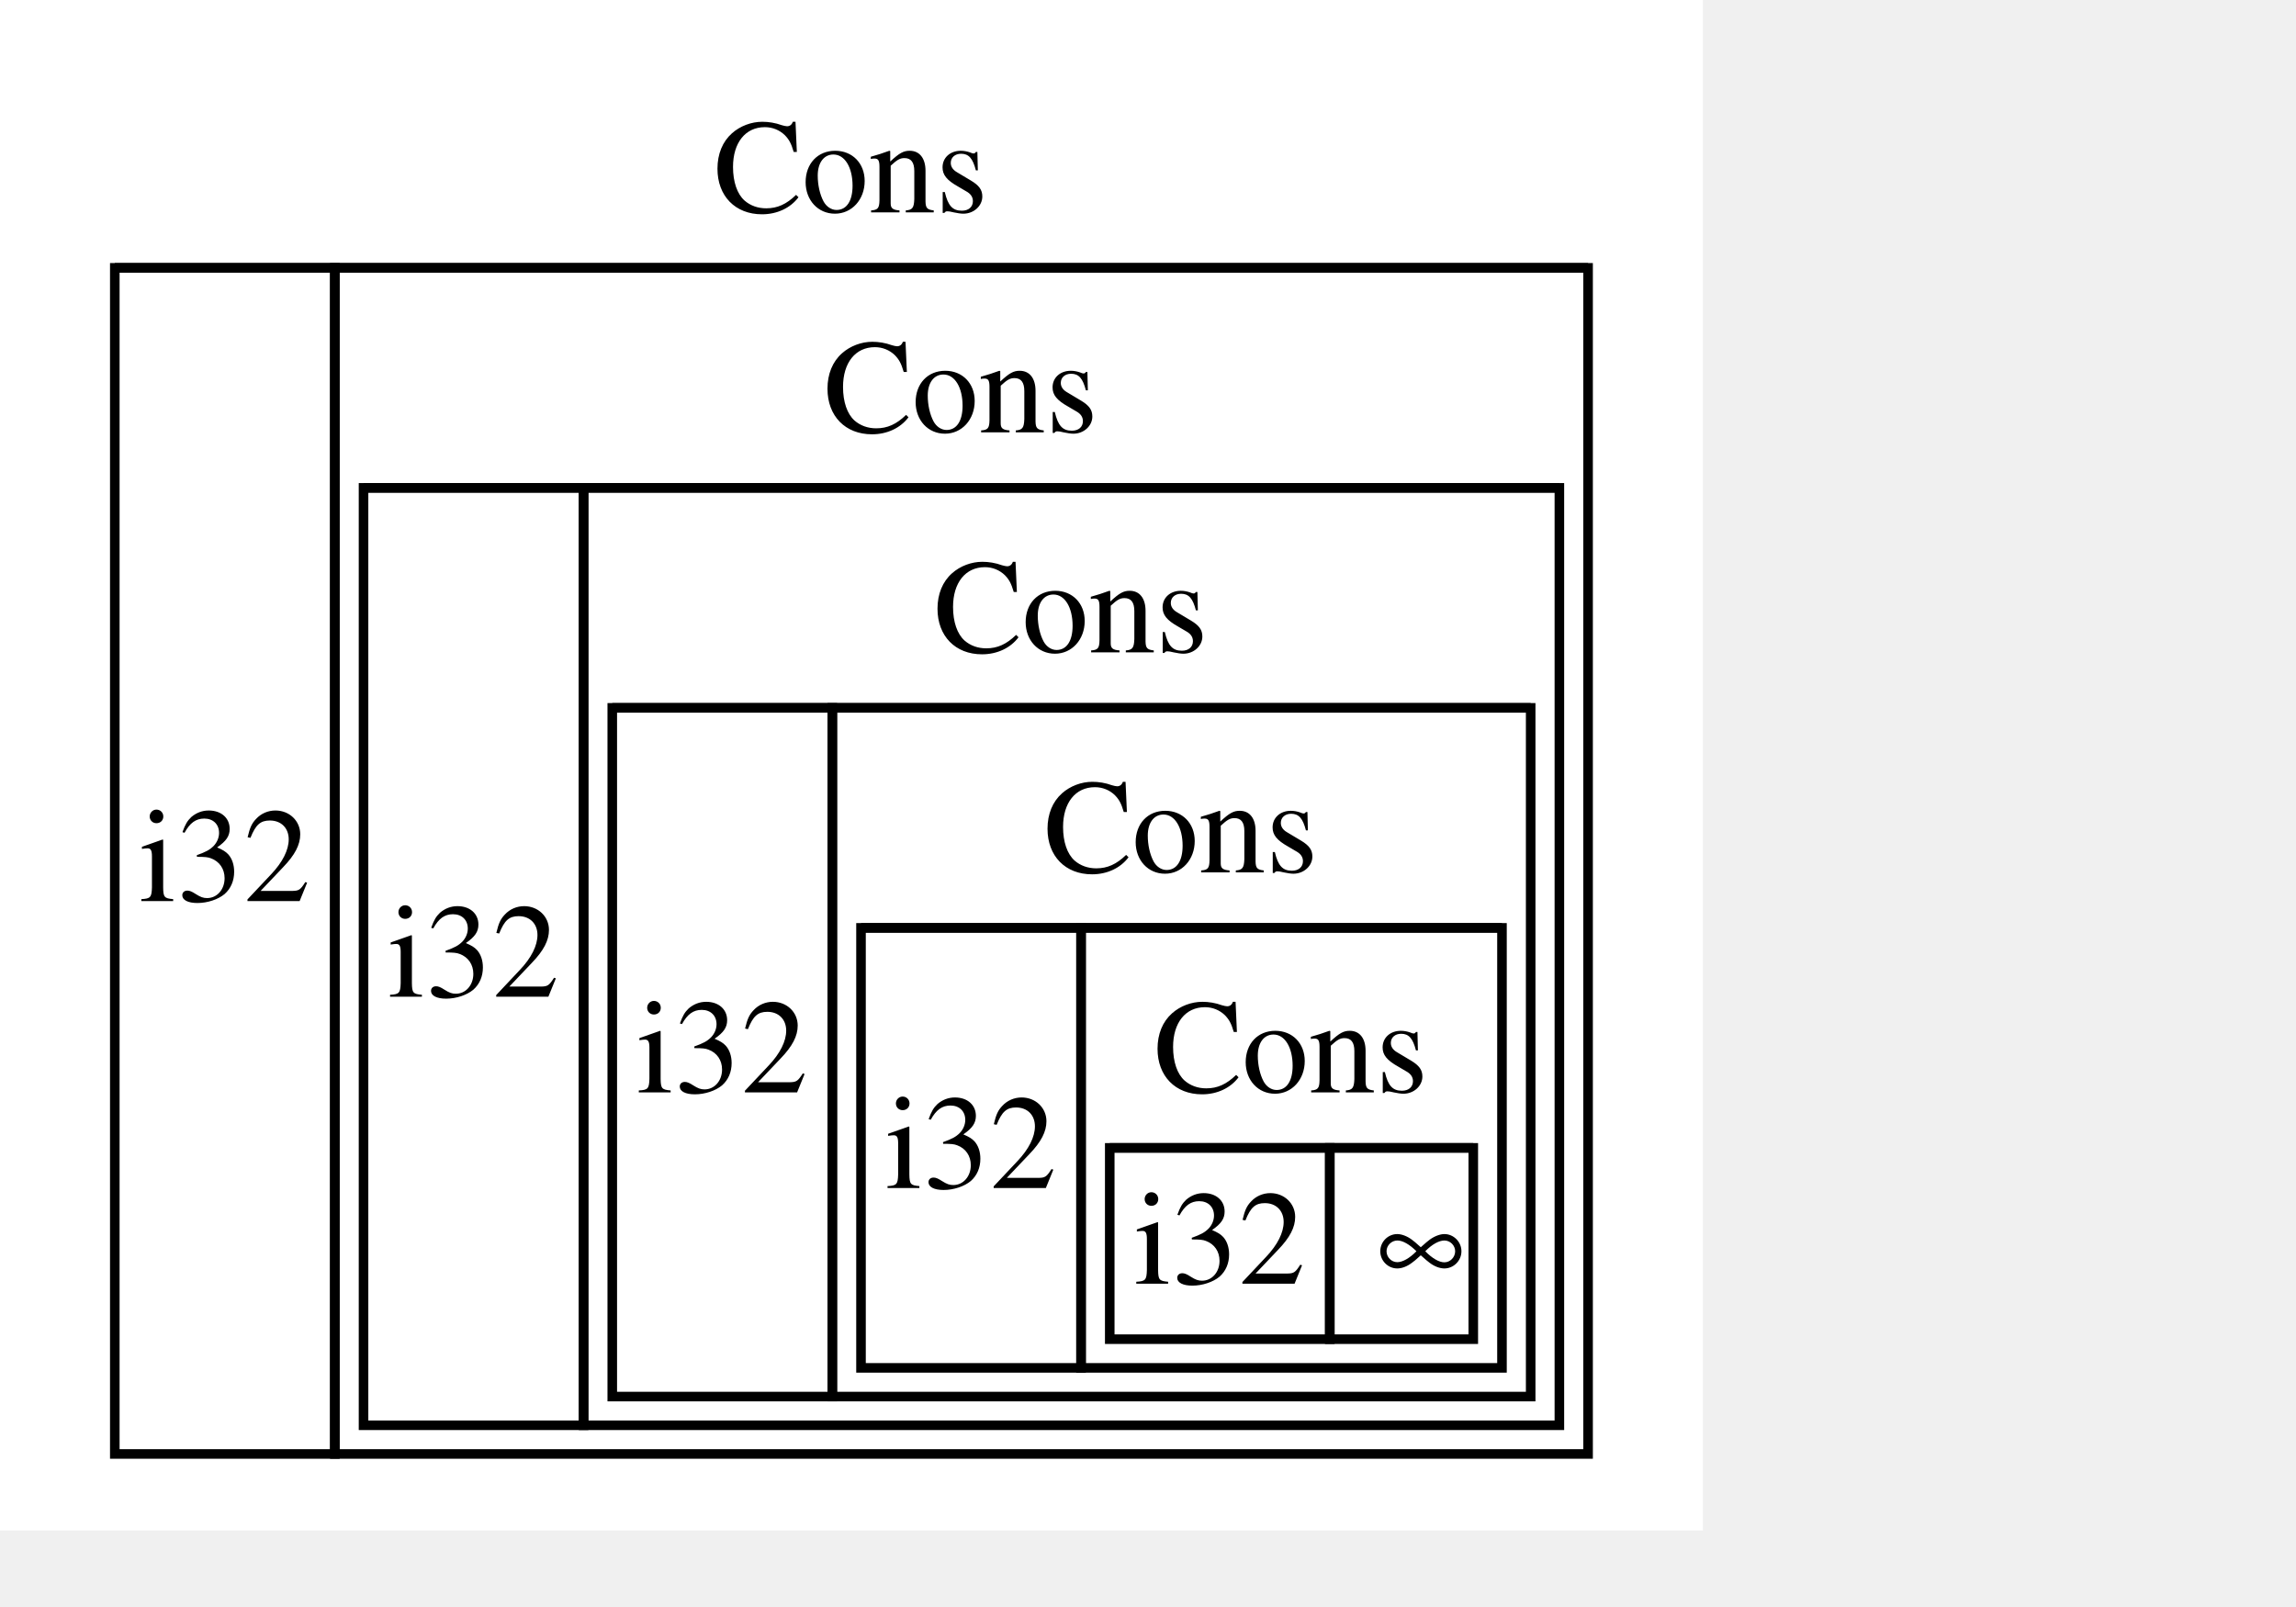
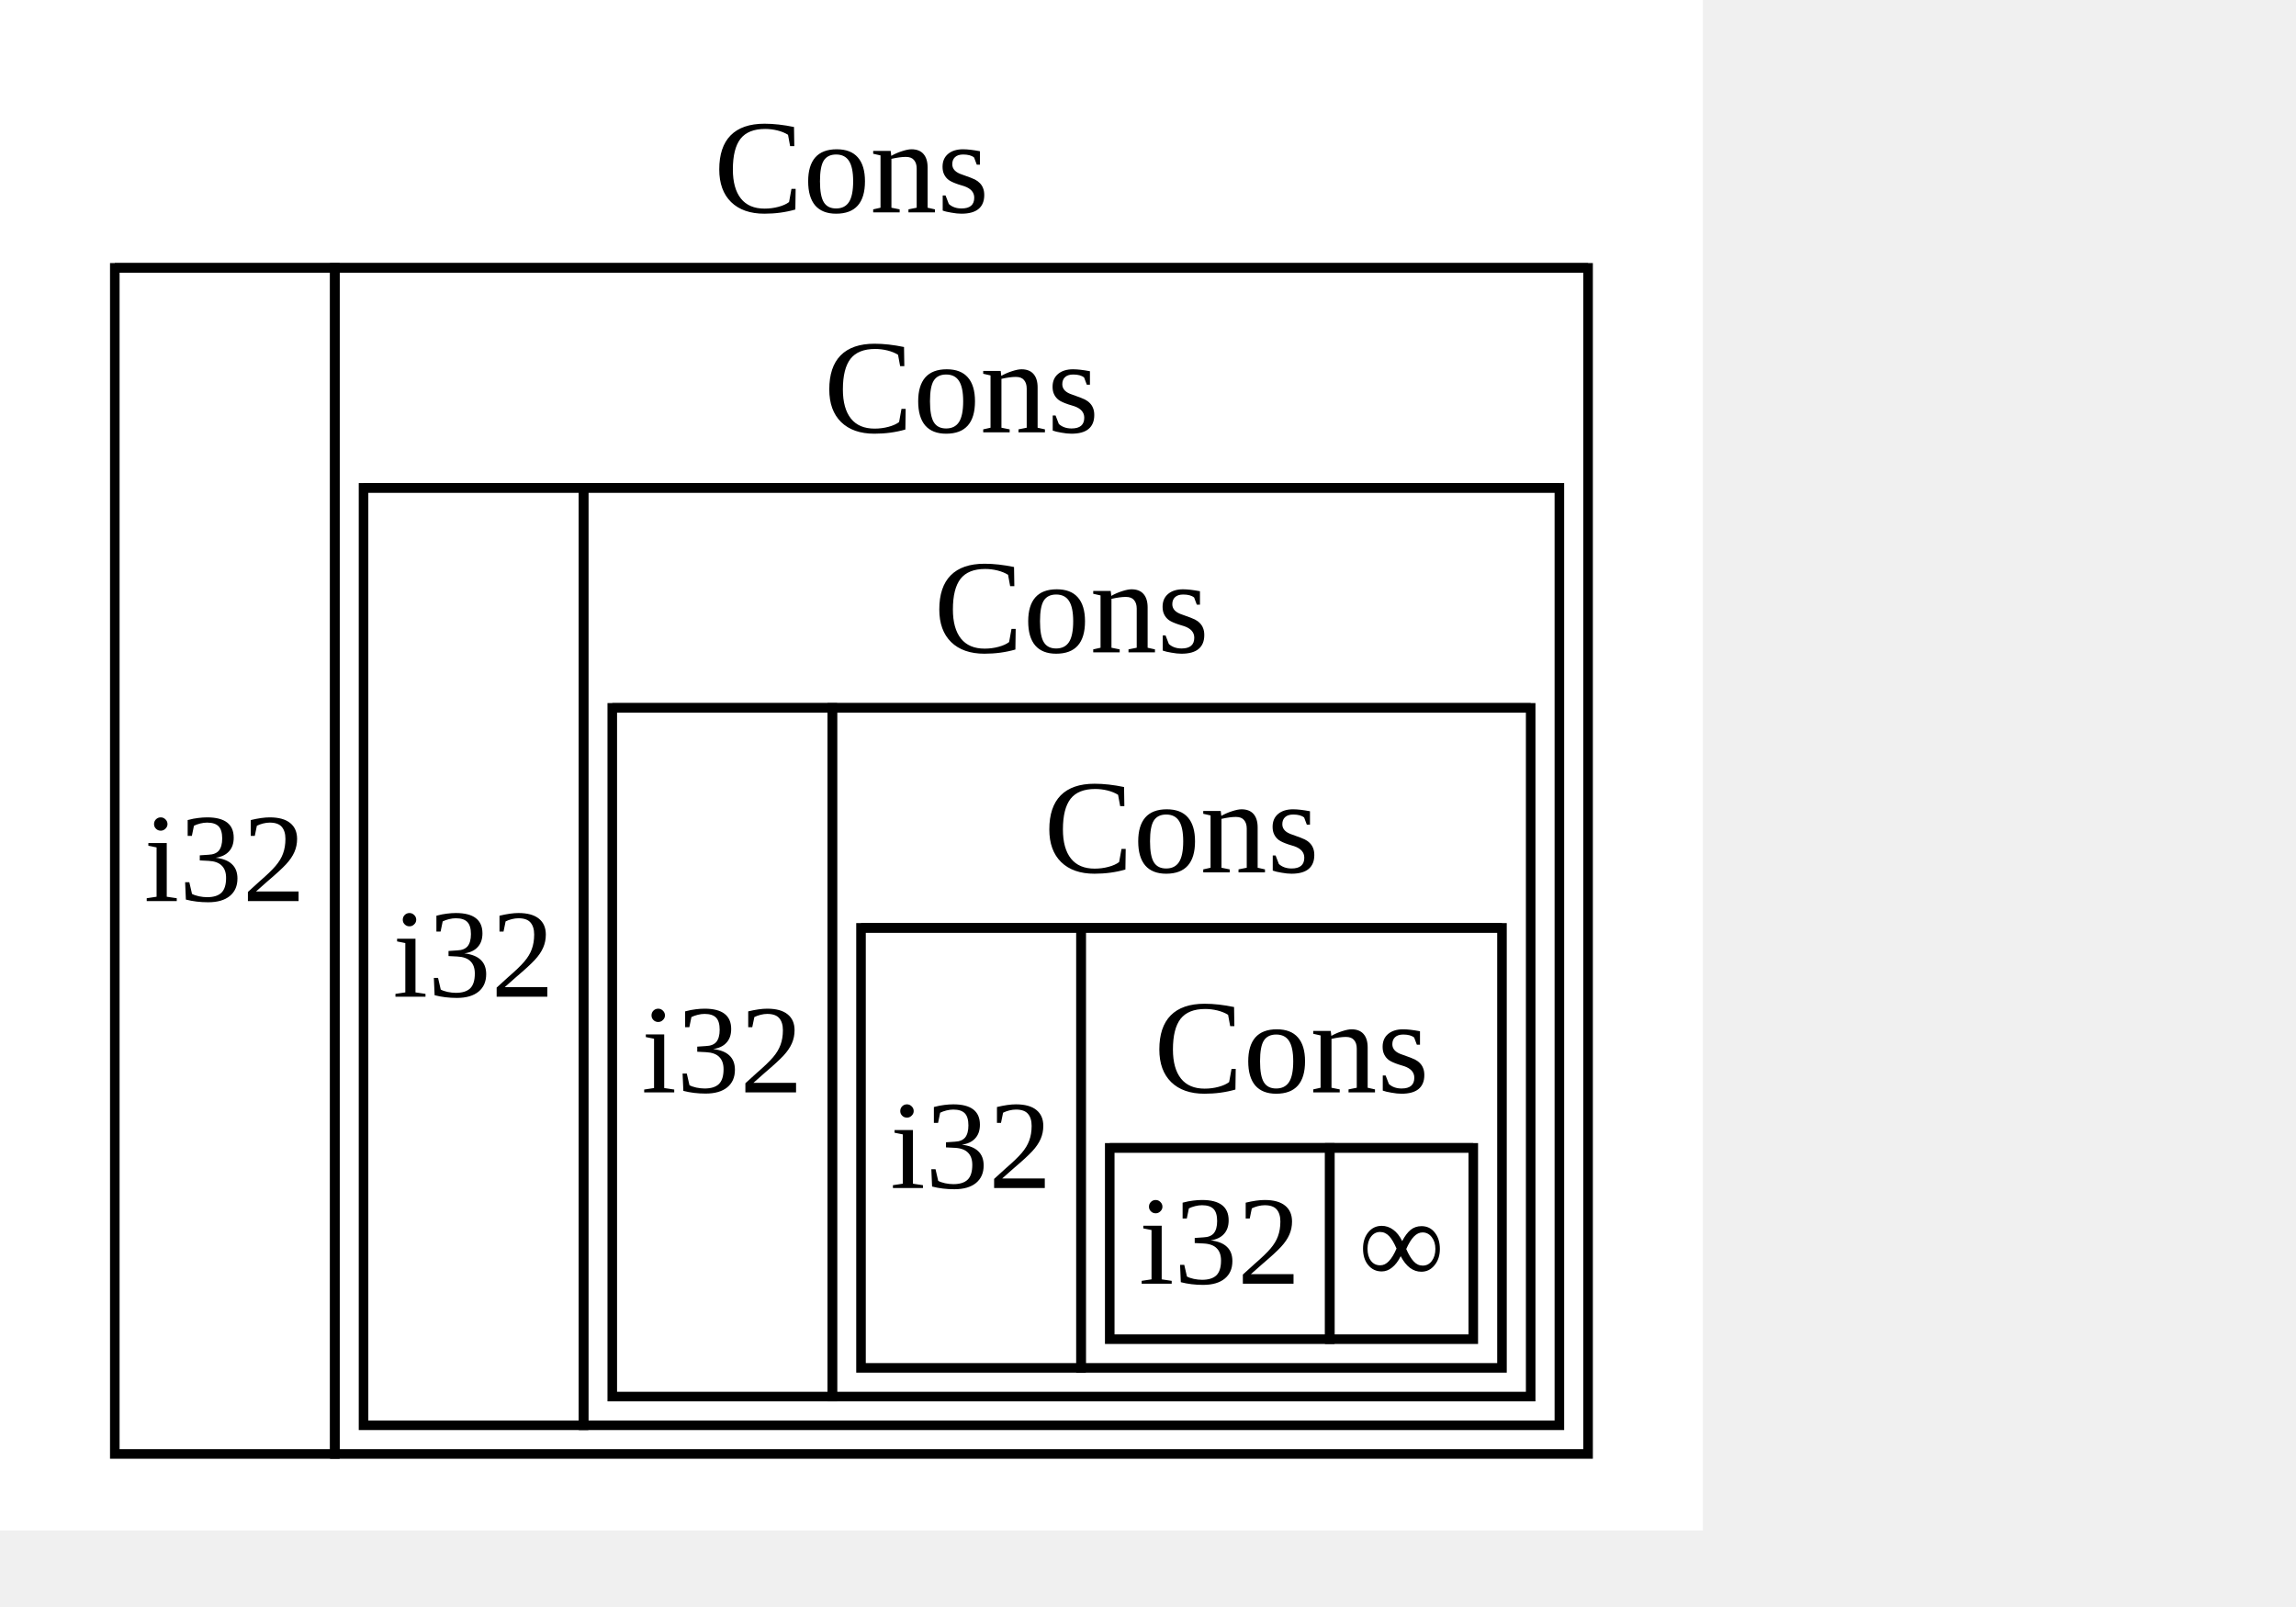
<svg xmlns="http://www.w3.org/2000/svg" viewBox="0.00 0.00 1000.00 700.00">
  <g id="graph0" class="graph" transform="scale(4.1667 4.1667) rotate(0) translate(4 156)">
    <polygon fill="#ffffff" stroke="transparent" points="-4,4 -4,-156 174,-156 174,4 -4,4" />
    <g id="node1" class="node">
      <polyline fill="none" stroke="#000000" points="8,-128 162,-128 " />
-       <text text-anchor="start" x="70.607" y="-133.8" font-family="Times,serif" font-size="14.00" fill="#000000">Cons</text>
+       <text text-anchor="start" x="70.607" y="-133.8" font-family="Liberation Serif, DejaVu Serif, serif" font-size="14.00" fill="#000000">Cons</text>
      <polygon fill="none" stroke="#000000" points="8,-4 8,-128 31,-128 31,-4 8,-4" />
-       <text text-anchor="start" x="10.555" y="-61.8" font-family="Times,serif" font-size="14.00" fill="#000000">i32</text>
+       <text text-anchor="middle" x="19.5" y="-61.8" font-family="Liberation Serif, DejaVu Serif, serif" font-size="13.22" fill="#000000">i32</text>
      <polygon fill="none" stroke="#000000" points="31,-4 31,-128 162,-128 162,-4 31,-4" />
      <polyline fill="none" stroke="#000000" points="34,-105 159,-105 " />
-       <text text-anchor="start" x="82.107" y="-110.8" font-family="Times,serif" font-size="14.00" fill="#000000">Cons</text>
+       <text text-anchor="start" x="82.107" y="-110.8" font-family="Liberation Serif, DejaVu Serif, serif" font-size="14.00" fill="#000000">Cons</text>
      <polygon fill="none" stroke="#000000" points="34,-7 34,-105 57,-105 57,-7 34,-7" />
-       <text text-anchor="start" x="36.555" y="-51.8" font-family="Times,serif" font-size="14.00" fill="#000000">i32</text>
+       <text text-anchor="middle" x="45.5" y="-51.8" font-family="Liberation Serif, DejaVu Serif, serif" font-size="13.22" fill="#000000">i32</text>
      <polygon fill="none" stroke="#000000" points="57,-7 57,-105 159,-105 159,-7 57,-7" />
      <polyline fill="none" stroke="#000000" points="60,-82 156,-82 " />
-       <text text-anchor="start" x="93.607" y="-87.8" font-family="Times,serif" font-size="14.00" fill="#000000">Cons</text>
+       <text text-anchor="start" x="93.607" y="-87.8" font-family="Liberation Serif, DejaVu Serif, serif" font-size="14.00" fill="#000000">Cons</text>
      <polygon fill="none" stroke="#000000" points="60,-10 60,-82 83,-82 83,-10 60,-10" />
-       <text text-anchor="start" x="62.555" y="-41.8" font-family="Times,serif" font-size="14.00" fill="#000000">i32</text>
+       <text text-anchor="middle" x="71.5" y="-41.8" font-family="Liberation Serif, DejaVu Serif, serif" font-size="13.22" fill="#000000">i32</text>
      <polygon fill="none" stroke="#000000" points="83,-10 83,-82 156,-82 156,-10 83,-10" />
      <polyline fill="none" stroke="#000000" points="86,-59 153,-59 " />
-       <text text-anchor="start" x="105.107" y="-64.8" font-family="Times,serif" font-size="14.00" fill="#000000">Cons</text>
+       <text text-anchor="start" x="105.107" y="-64.8" font-family="Liberation Serif, DejaVu Serif, serif" font-size="14.00" fill="#000000">Cons</text>
      <polygon fill="none" stroke="#000000" points="86,-13 86,-59 109,-59 109,-13 86,-13" />
-       <text text-anchor="start" x="88.555" y="-31.8" font-family="Times,serif" font-size="14.00" fill="#000000">i32</text>
+       <text text-anchor="middle" x="97.5" y="-31.8" font-family="Liberation Serif, DejaVu Serif, serif" font-size="13.22" fill="#000000">i32</text>
      <polygon fill="none" stroke="#000000" points="109,-13 109,-59 153,-59 153,-13 109,-13" />
      <polyline fill="none" stroke="#000000" points="112,-36 150,-36 " />
-       <text text-anchor="start" x="116.607" y="-41.8" font-family="Times,serif" font-size="14.00" fill="#000000">Cons</text>
+       <text text-anchor="start" x="116.607" y="-41.8" font-family="Liberation Serif, DejaVu Serif, serif" font-size="14.00" fill="#000000">Cons</text>
      <polygon fill="none" stroke="#000000" points="112,-16 112,-36 135,-36 135,-16 112,-16" />
-       <text text-anchor="start" x="114.555" y="-21.8" font-family="Times,serif" font-size="14.00" fill="#000000">i32</text>
+       <text text-anchor="middle" x="123.5" y="-21.8" font-family="Liberation Serif, DejaVu Serif, serif" font-size="13.22" fill="#000000">i32</text>
      <polygon fill="none" stroke="#000000" points="135,-16 135,-36 150,-36 150,-16 135,-16" />
-       <text text-anchor="start" x="137.51" y="-21.8" font-family="Times,serif" font-size="14.00" fill="#000000">∞</text>
+       <text text-anchor="middle" x="142.5" y="-21.8" font-family="Liberation Serif, DejaVu Serif, serif" font-size="12.60" fill="#000000">∞</text>
    </g>
  </g>
</svg>
